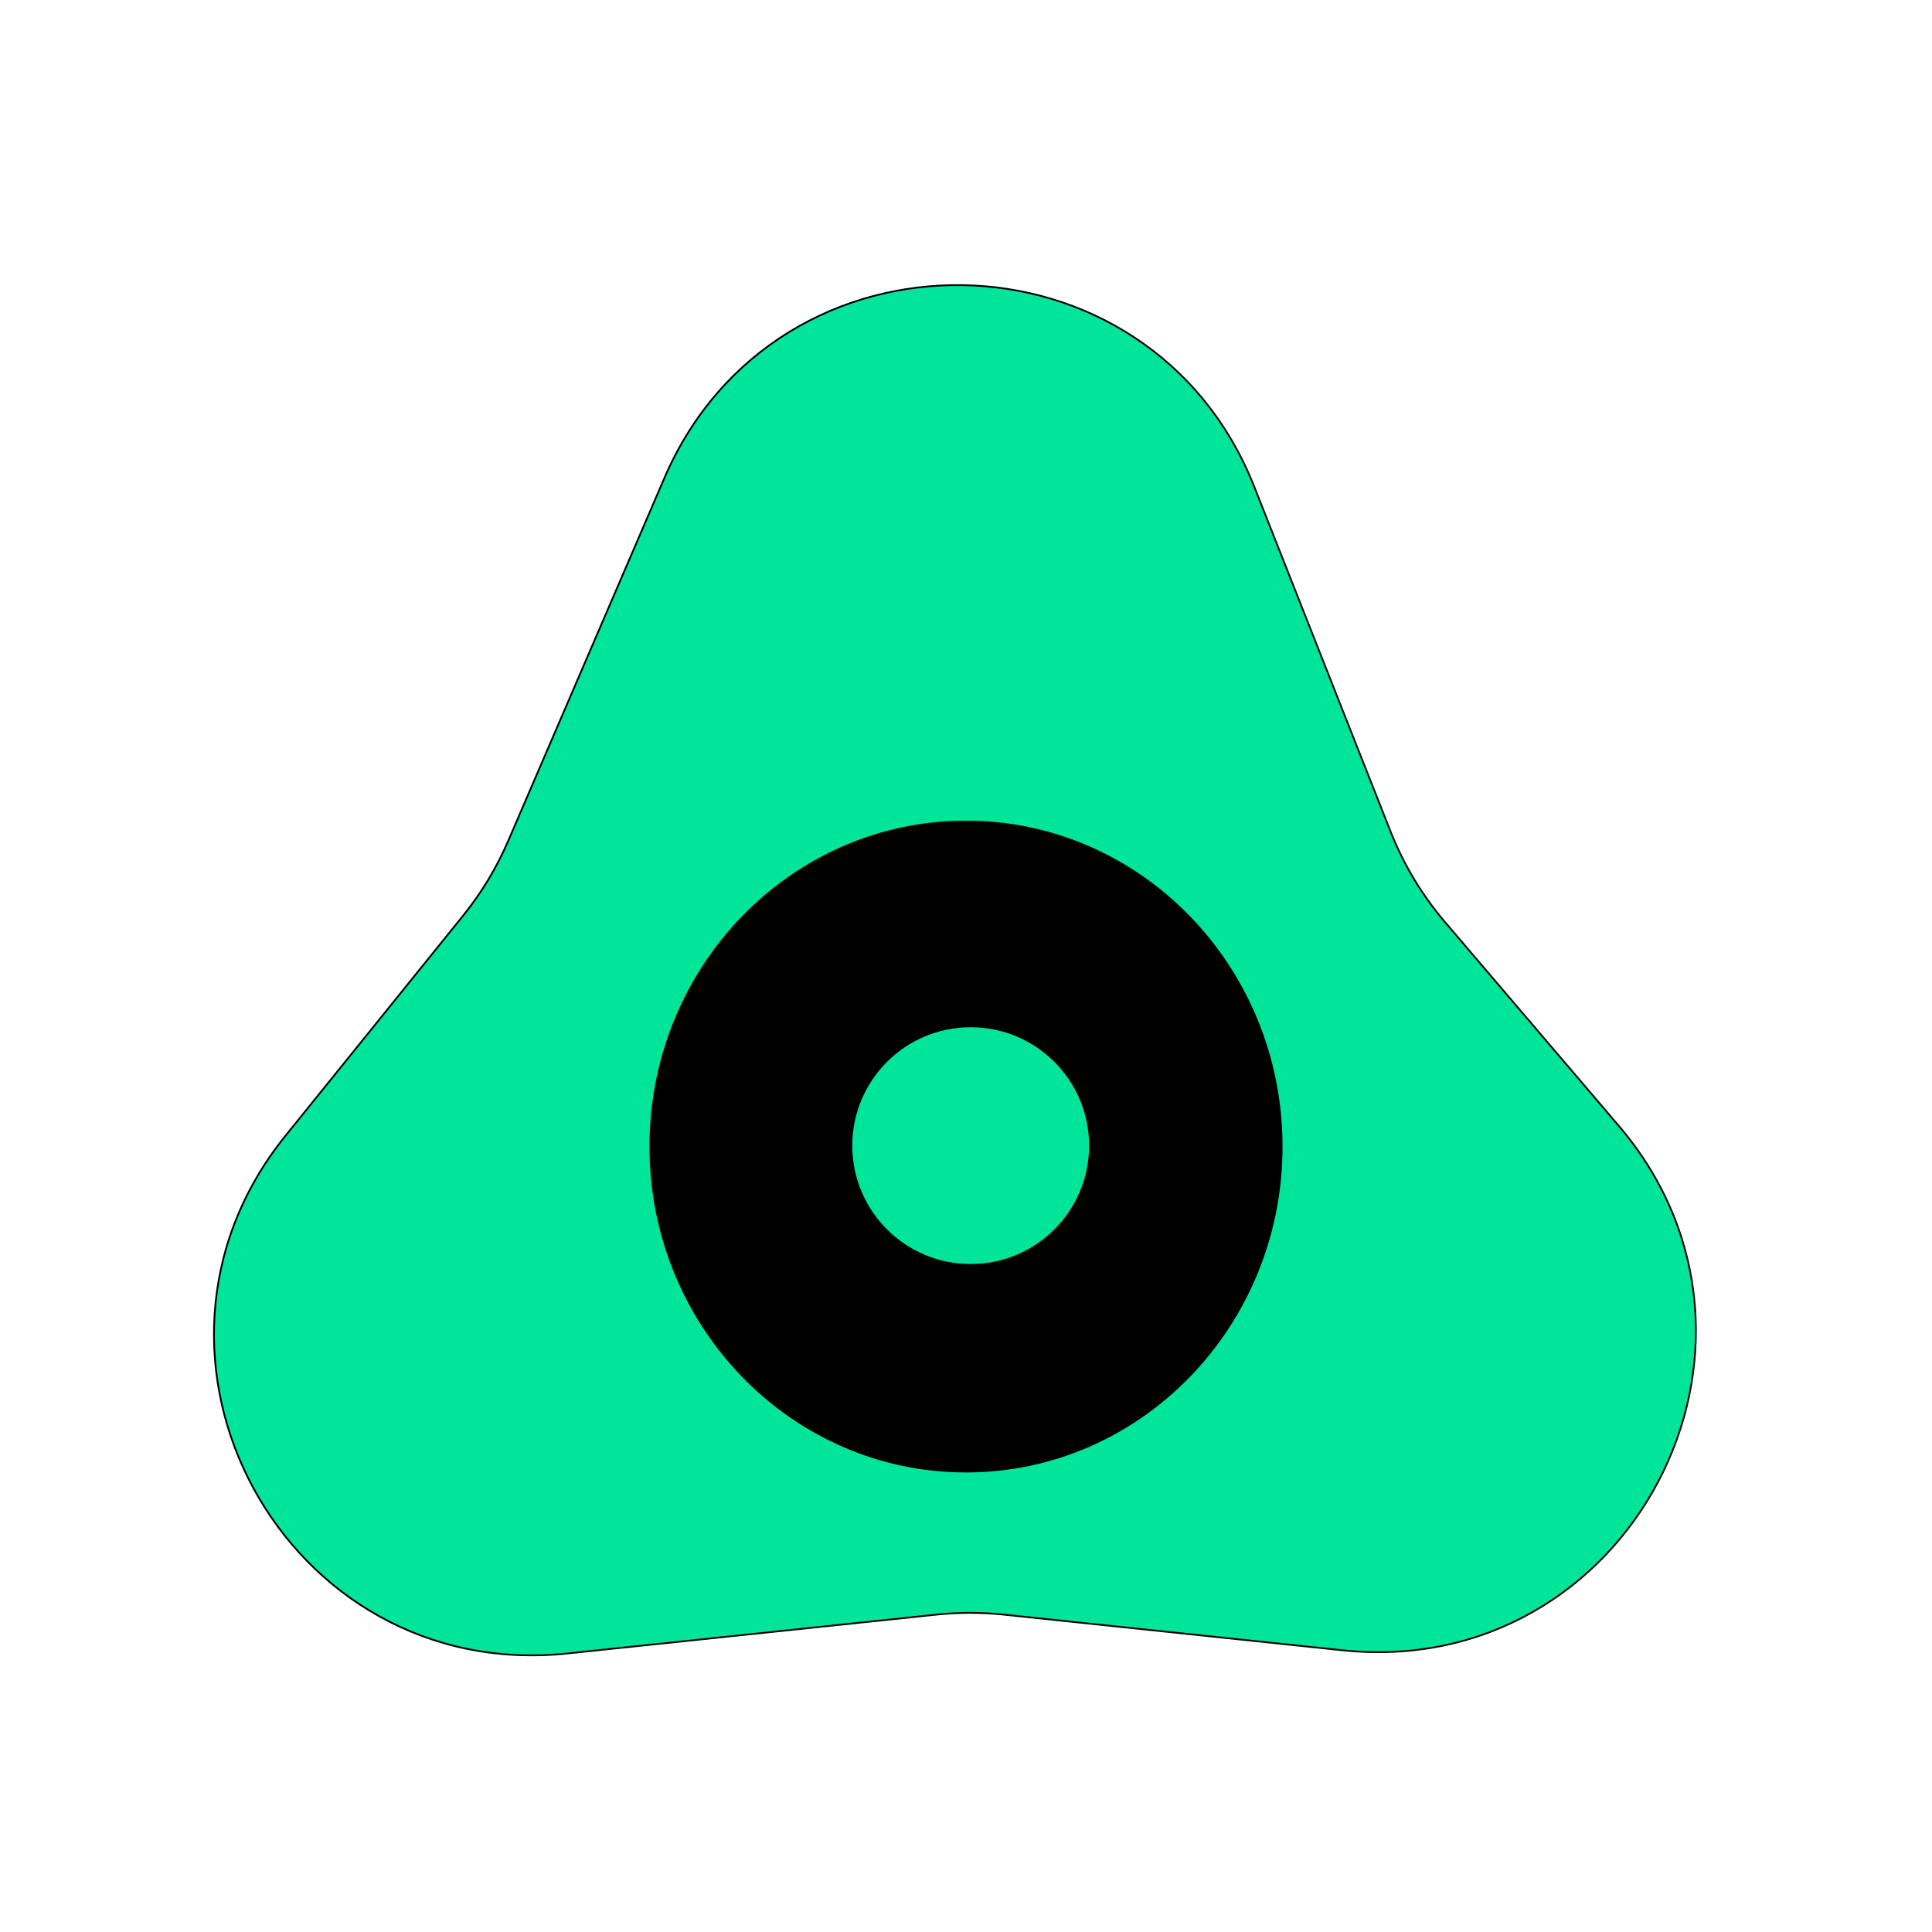
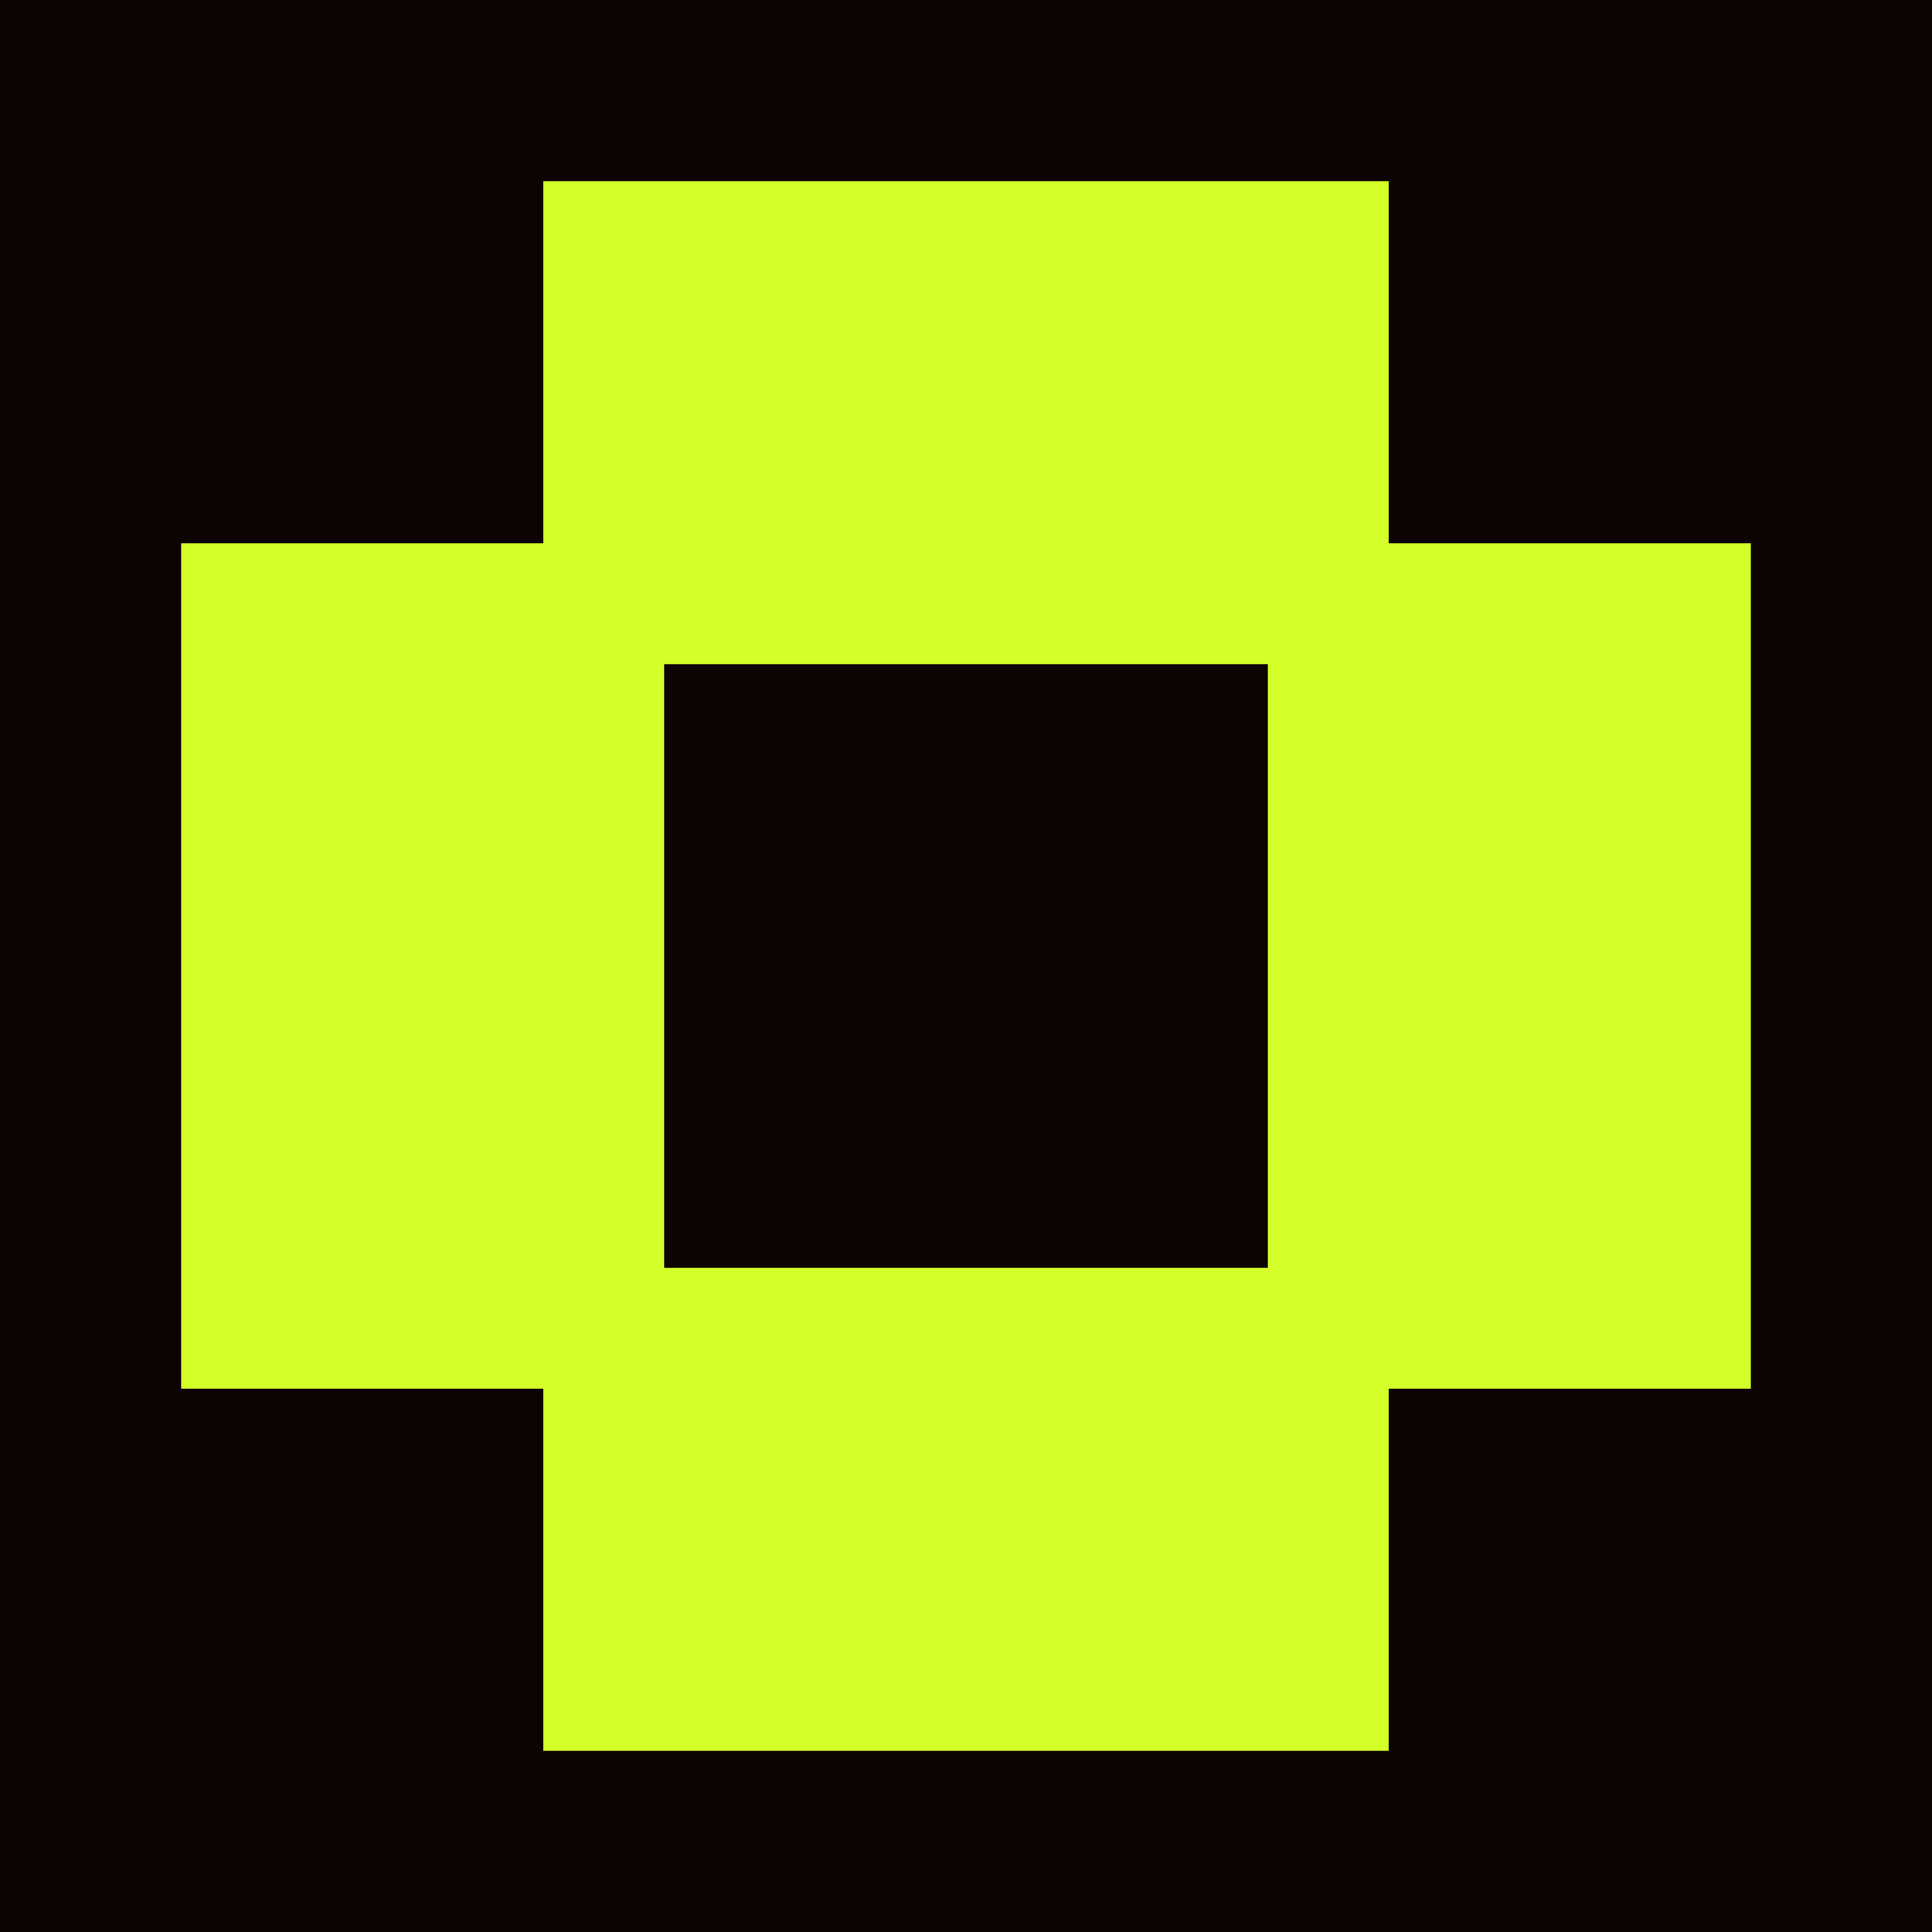
- <svg xmlns="http://www.w3.org/2000/svg" width="1024" height="1024" viewBox="100 100 824 824" fill="none">
-   <path d="M383.351 303.907C431.361 192.364 590.333 194.748 634.978 307.681L693.104 454.72C698.647 468.74 706.468 481.749 716.251 493.22L790.372 580.129C870.165 673.688 794.838 816.711 672.55 803.839L528.079 788.631C518.553 787.628 508.947 787.628 499.421 788.631L341.991 805.203C221.482 817.888 145.708 678.634 221.809 584.336L297.536 490.501C305.358 480.809 311.821 470.094 316.745 458.654L383.351 303.907Z" fill="#00E599" stroke="black" stroke-width="0.75" />
-   <ellipse cx="512" cy="589" rx="135" ry="139" fill="black" />
-   <path d="M564.5 588.613C564.5 616.503 541.89 639.113 514 639.113C486.11 639.113 463.5 616.503 463.5 588.613C463.5 560.722 486.11 538.113 514 538.113C541.89 538.113 564.5 560.722 564.5 588.613Z" fill="#00E599" />
+ <svg xmlns="http://www.w3.org/2000/svg" viewBox="0 0 32 32" fill="none">
+   <rect width="32" height="32" fill="#0D0402" />
+   <path fill-rule="evenodd" clip-rule="evenodd" d="M9 3H23V9H29V23H23V29H9V23H3V9H9V3ZM11 11V21H21V11H11Z" fill="#D4FF28" />
</svg>
